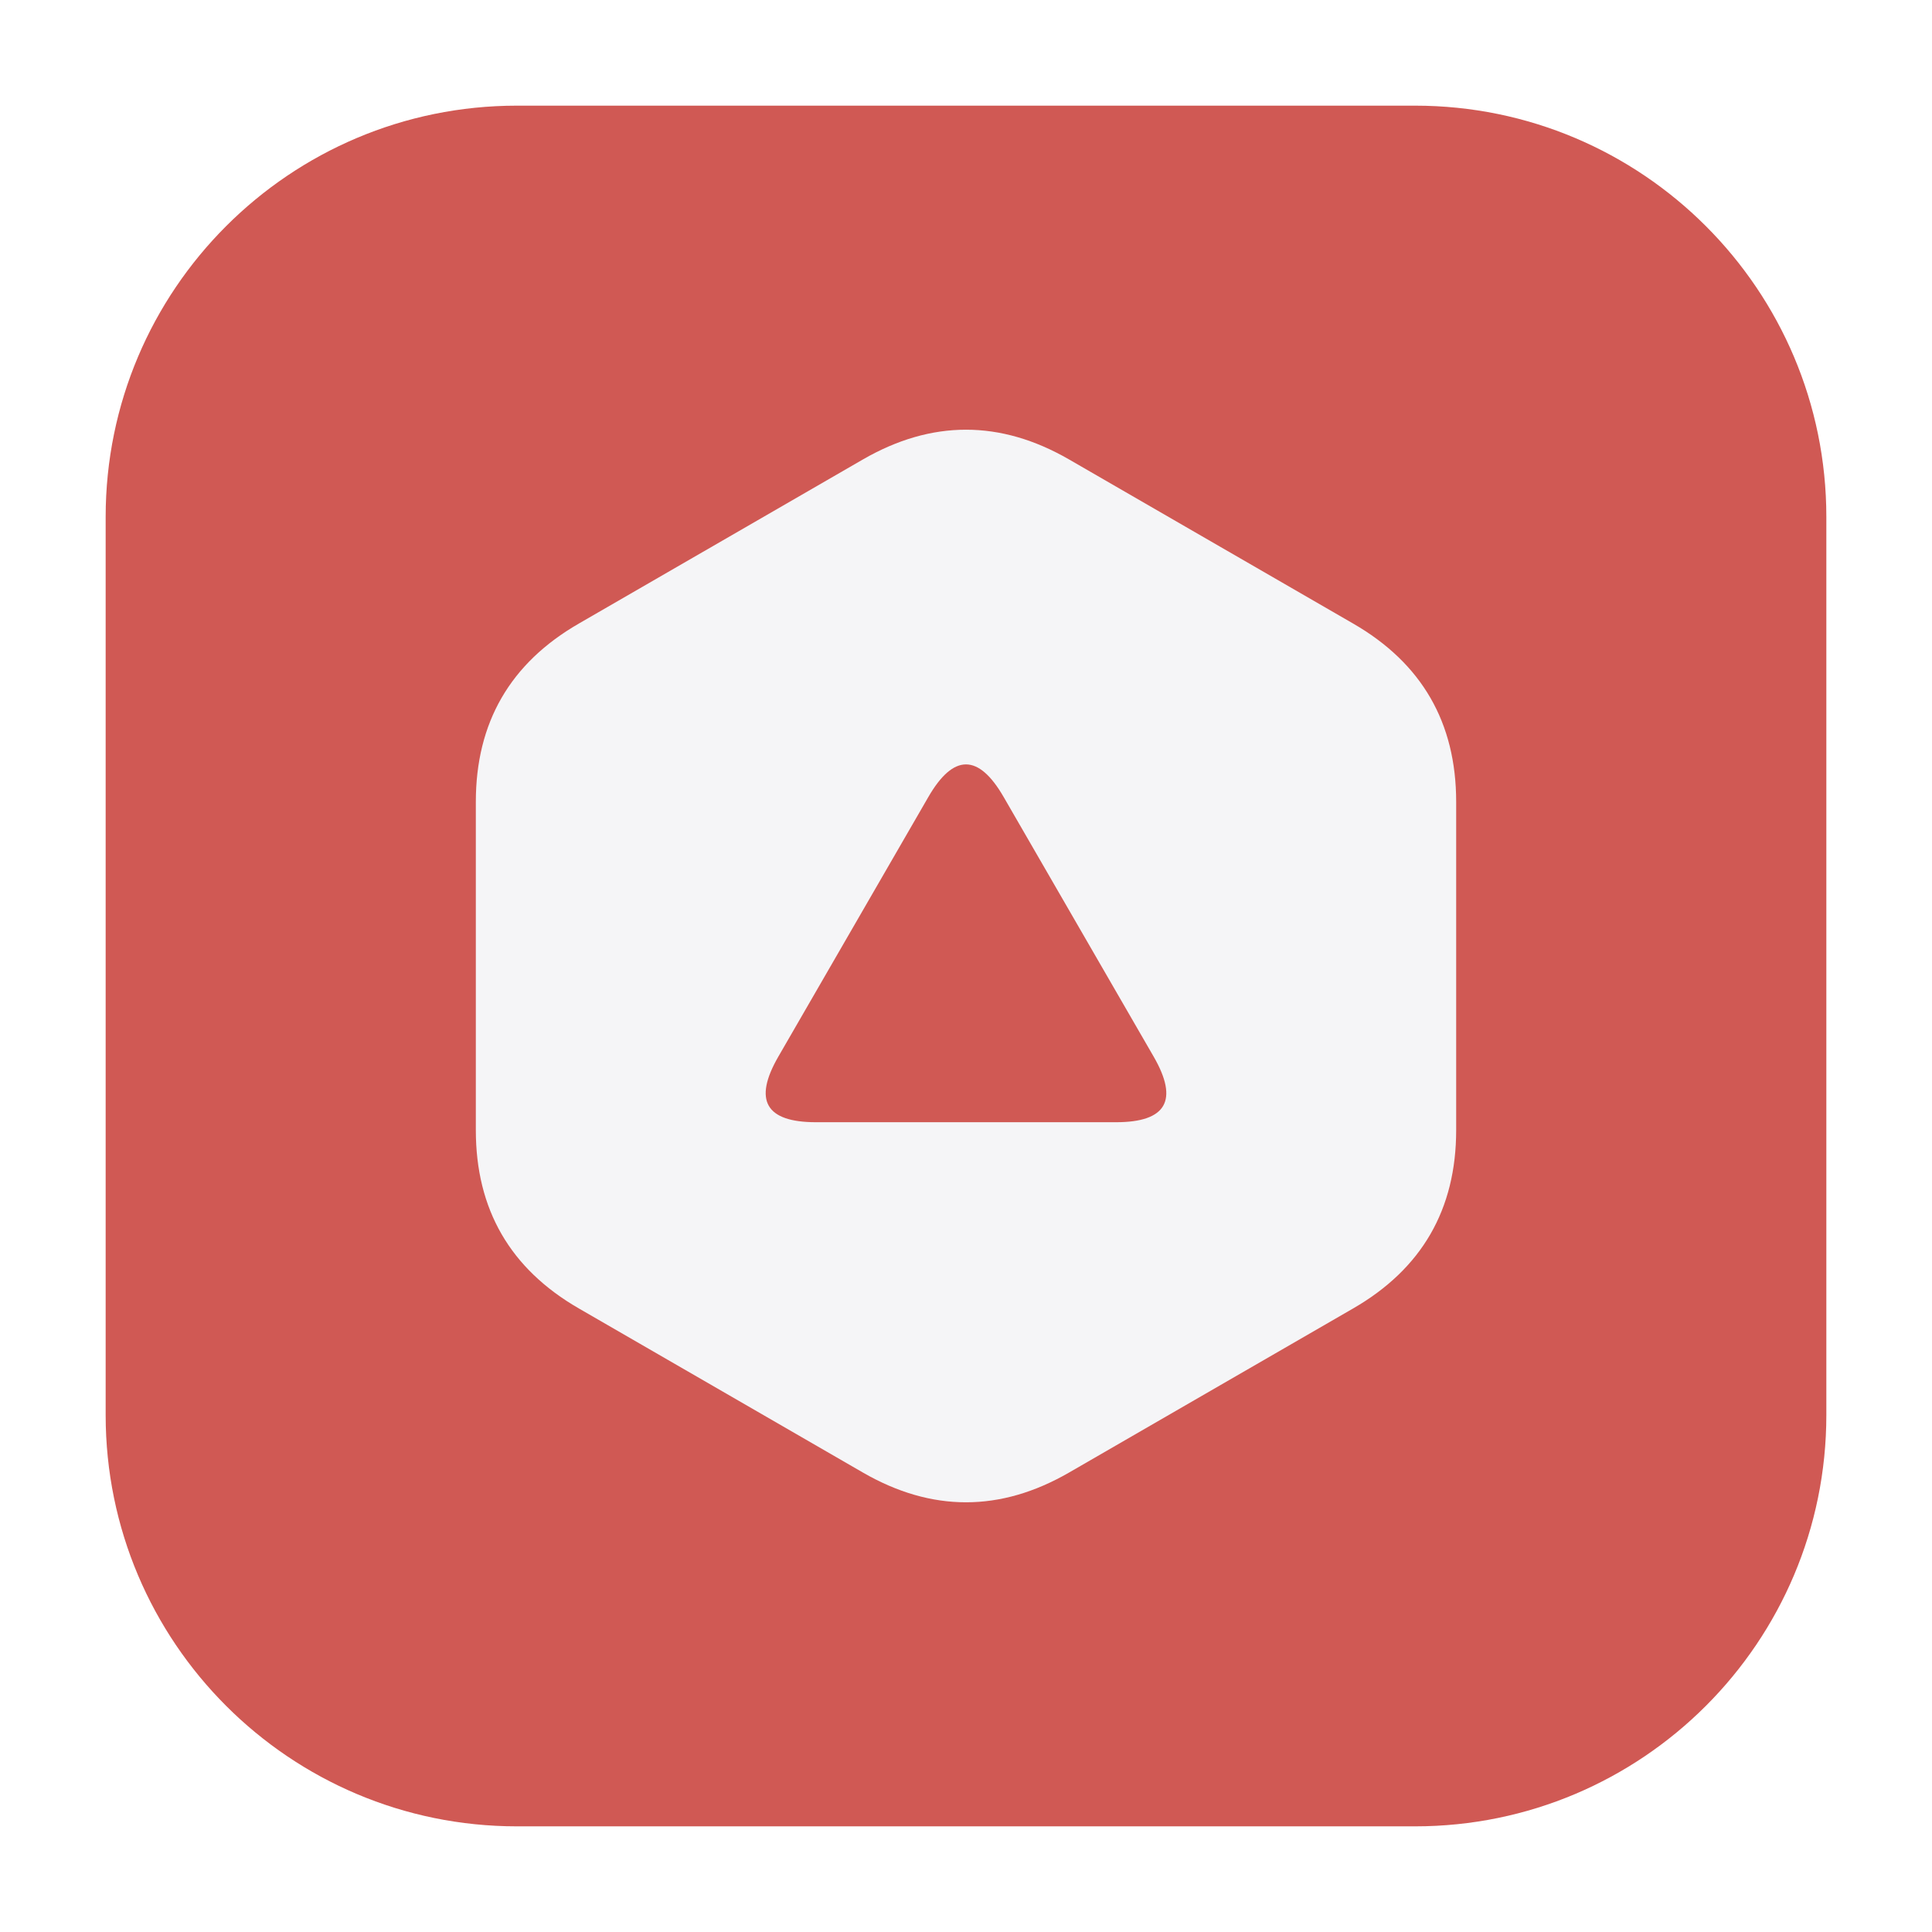
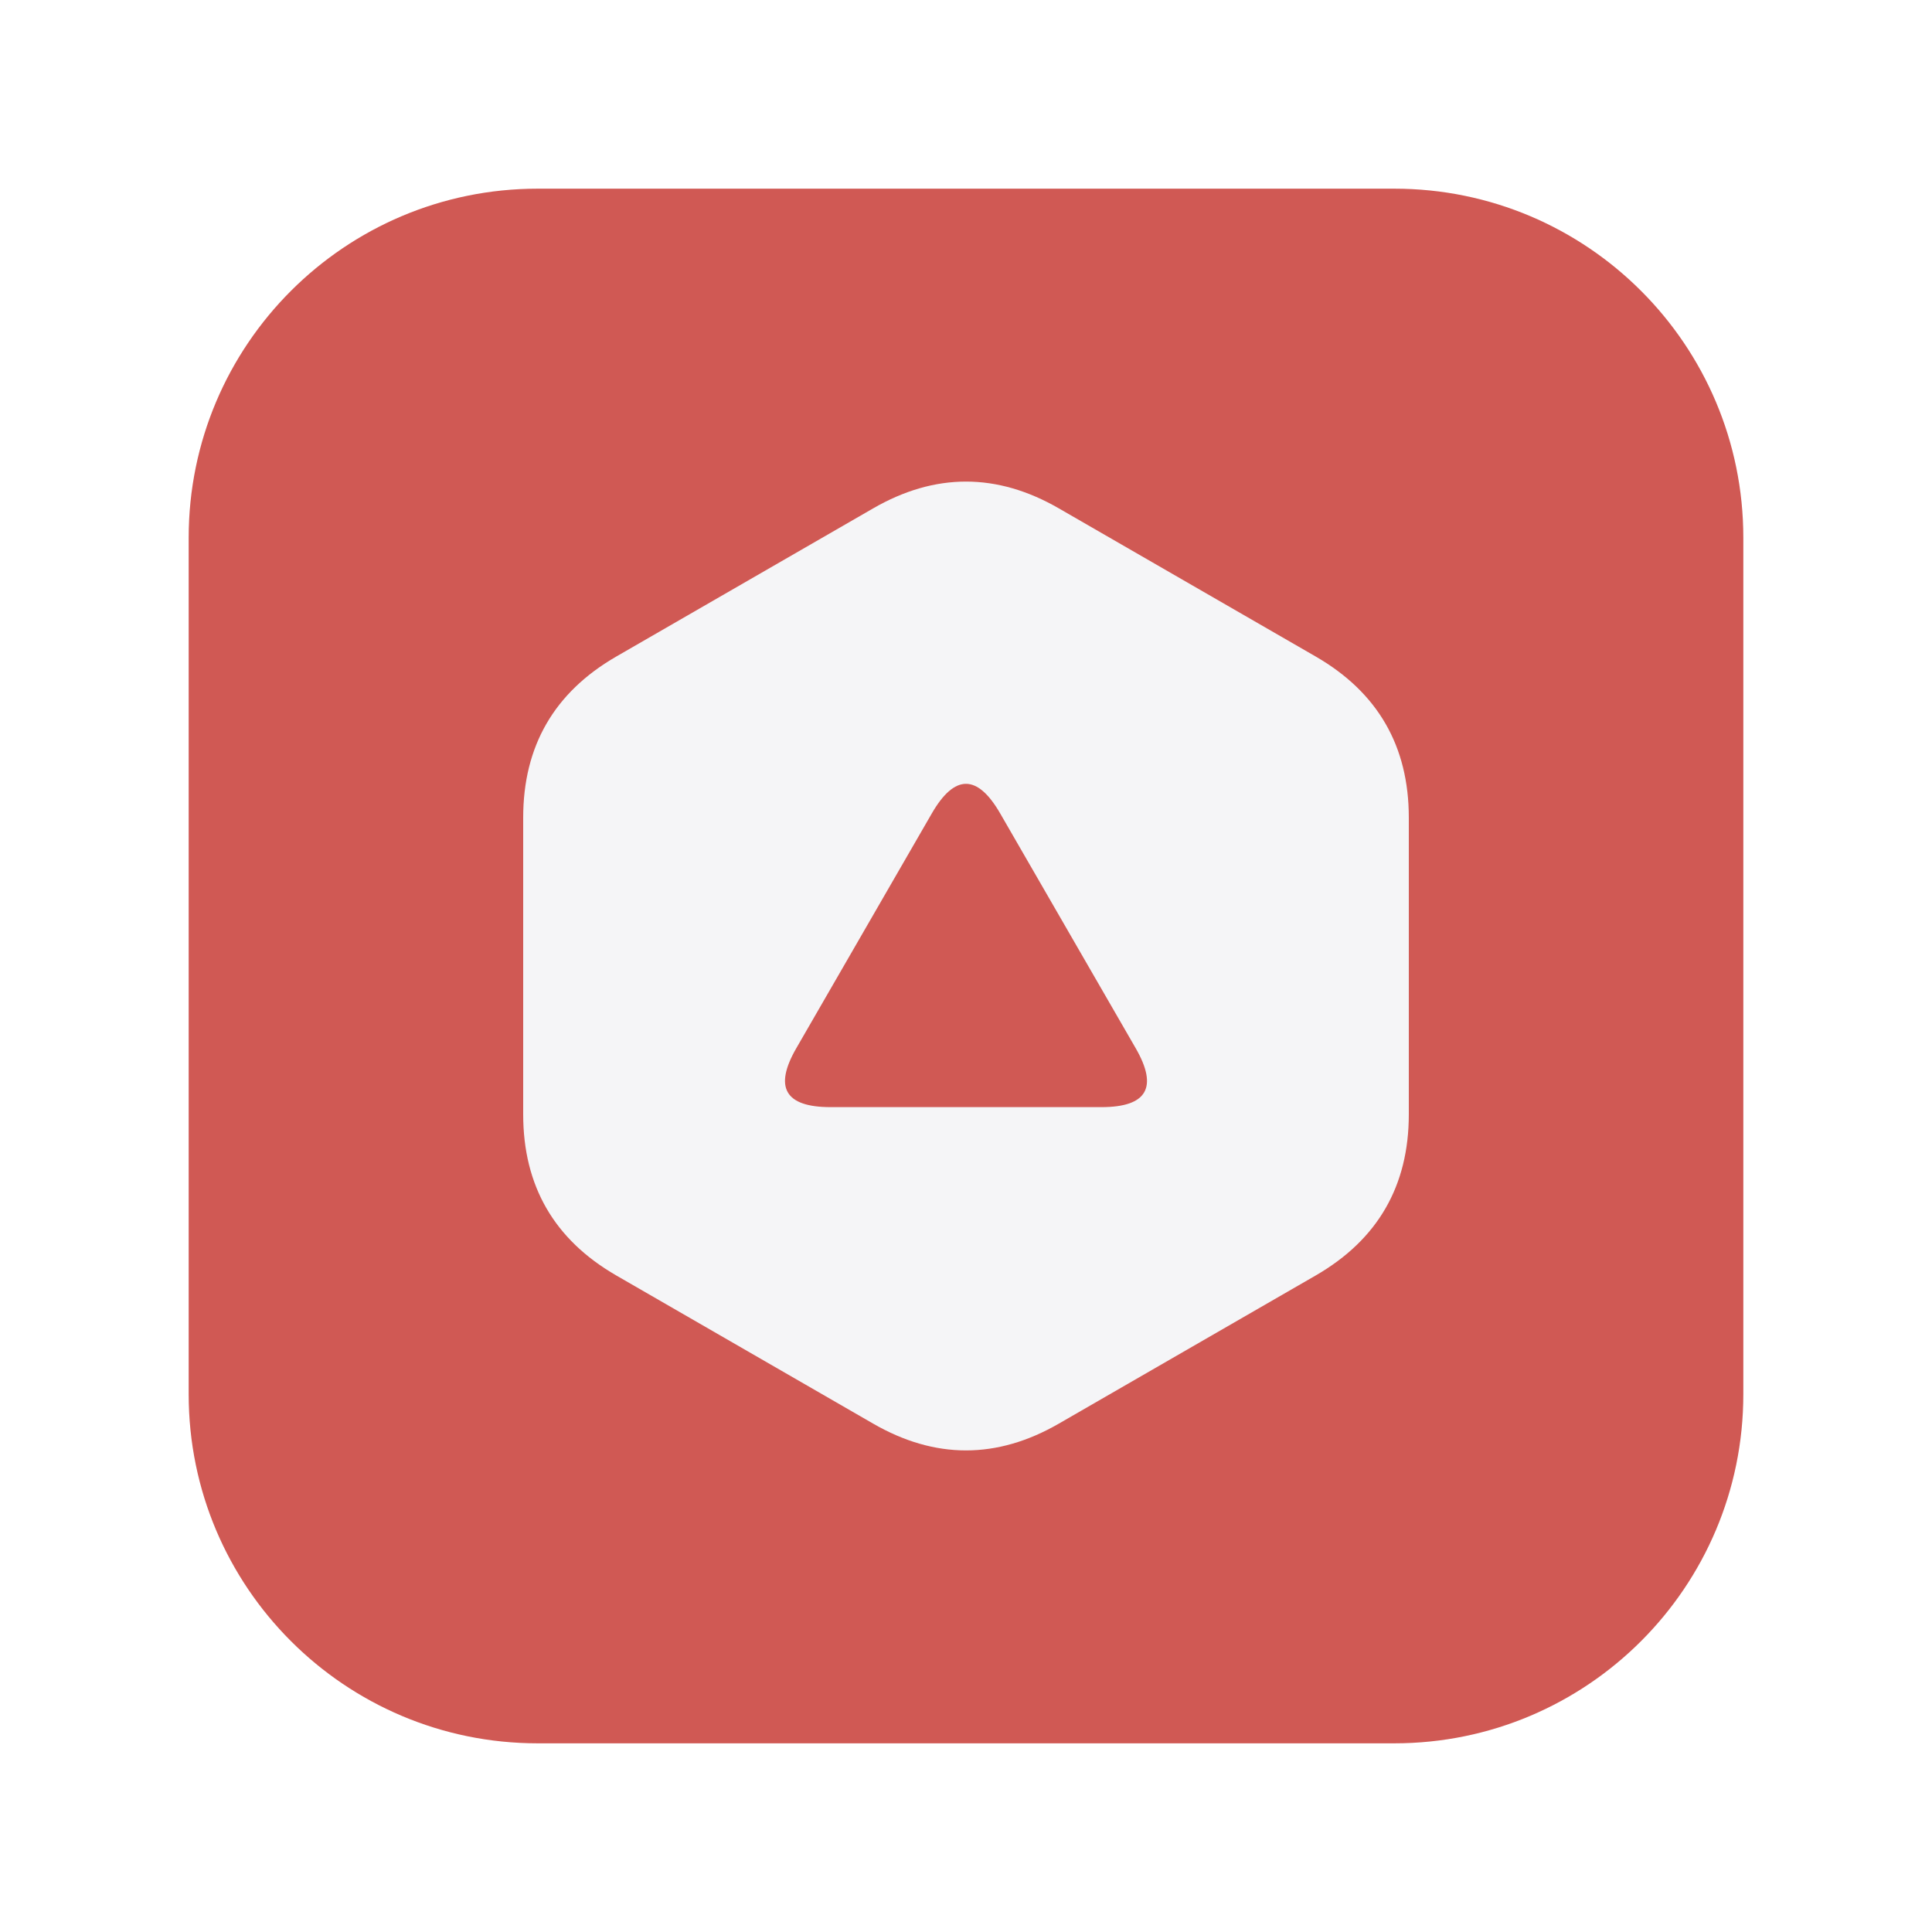
<svg xmlns="http://www.w3.org/2000/svg" viewBox="0 0 1024 1024" role="img" aria-labelledby="title description">
-   <path d="M274 56H750A218 218 0 0 1 968 274V750A218 218 0 0 1 750 968H274A218 218 0 0 1 56 750V274A218 218 0 0 1 274 56Z" fill="#D05954" />
-   <path fill-rule="evenodd" d="M566.6 780.5Q512.0 812.0 457.4 780.5L306.8 693.5Q252.2 662.0 252.2 599.0L252.2 425.0Q252.2 362.0 306.8 330.5L457.4 243.5Q512.0 212.0 566.6 243.5L717.2 330.5Q771.8 362.0 771.8 425.0L771.8 599.0Q771.8 662.0 717.2 693.5ZM492.0 422.5Q512.0 387.8 532.0 422.5L611.5 560.1Q631.5 594.8 591.5 594.8L432.5 594.8Q392.5 594.8 412.5 560.1Z" fill="#F5F5F7" />
+   <path d="M285 100H739A185 185 0 0 1 924 285V739A185 185 0 0 1 739 924H285A185 185 0 0 1 100 739V285A185 185 0 0 1 285 100Z" fill="#D05954" />
+   <path fill-rule="evenodd" d="M561.3 754.5Q512.0 783.0 462.7 754.5L326.6 676.0Q277.3 647.5 277.3 590.6L277.3 433.4Q277.3 376.5 326.6 348.0L462.7 269.5Q512.0 241.0 561.3 269.5L697.4 348.0Q746.7 376.5 746.7 433.4L746.7 590.6Q746.7 647.5 697.4 676.0ZM493.9 431.1Q512.0 399.8 530.1 431.1L601.9 555.5Q620.0 586.8 583.8 586.8L440.2 586.8Q404.0 586.8 422.1 555.5Z" fill="#F5F5F7" />
</svg>
